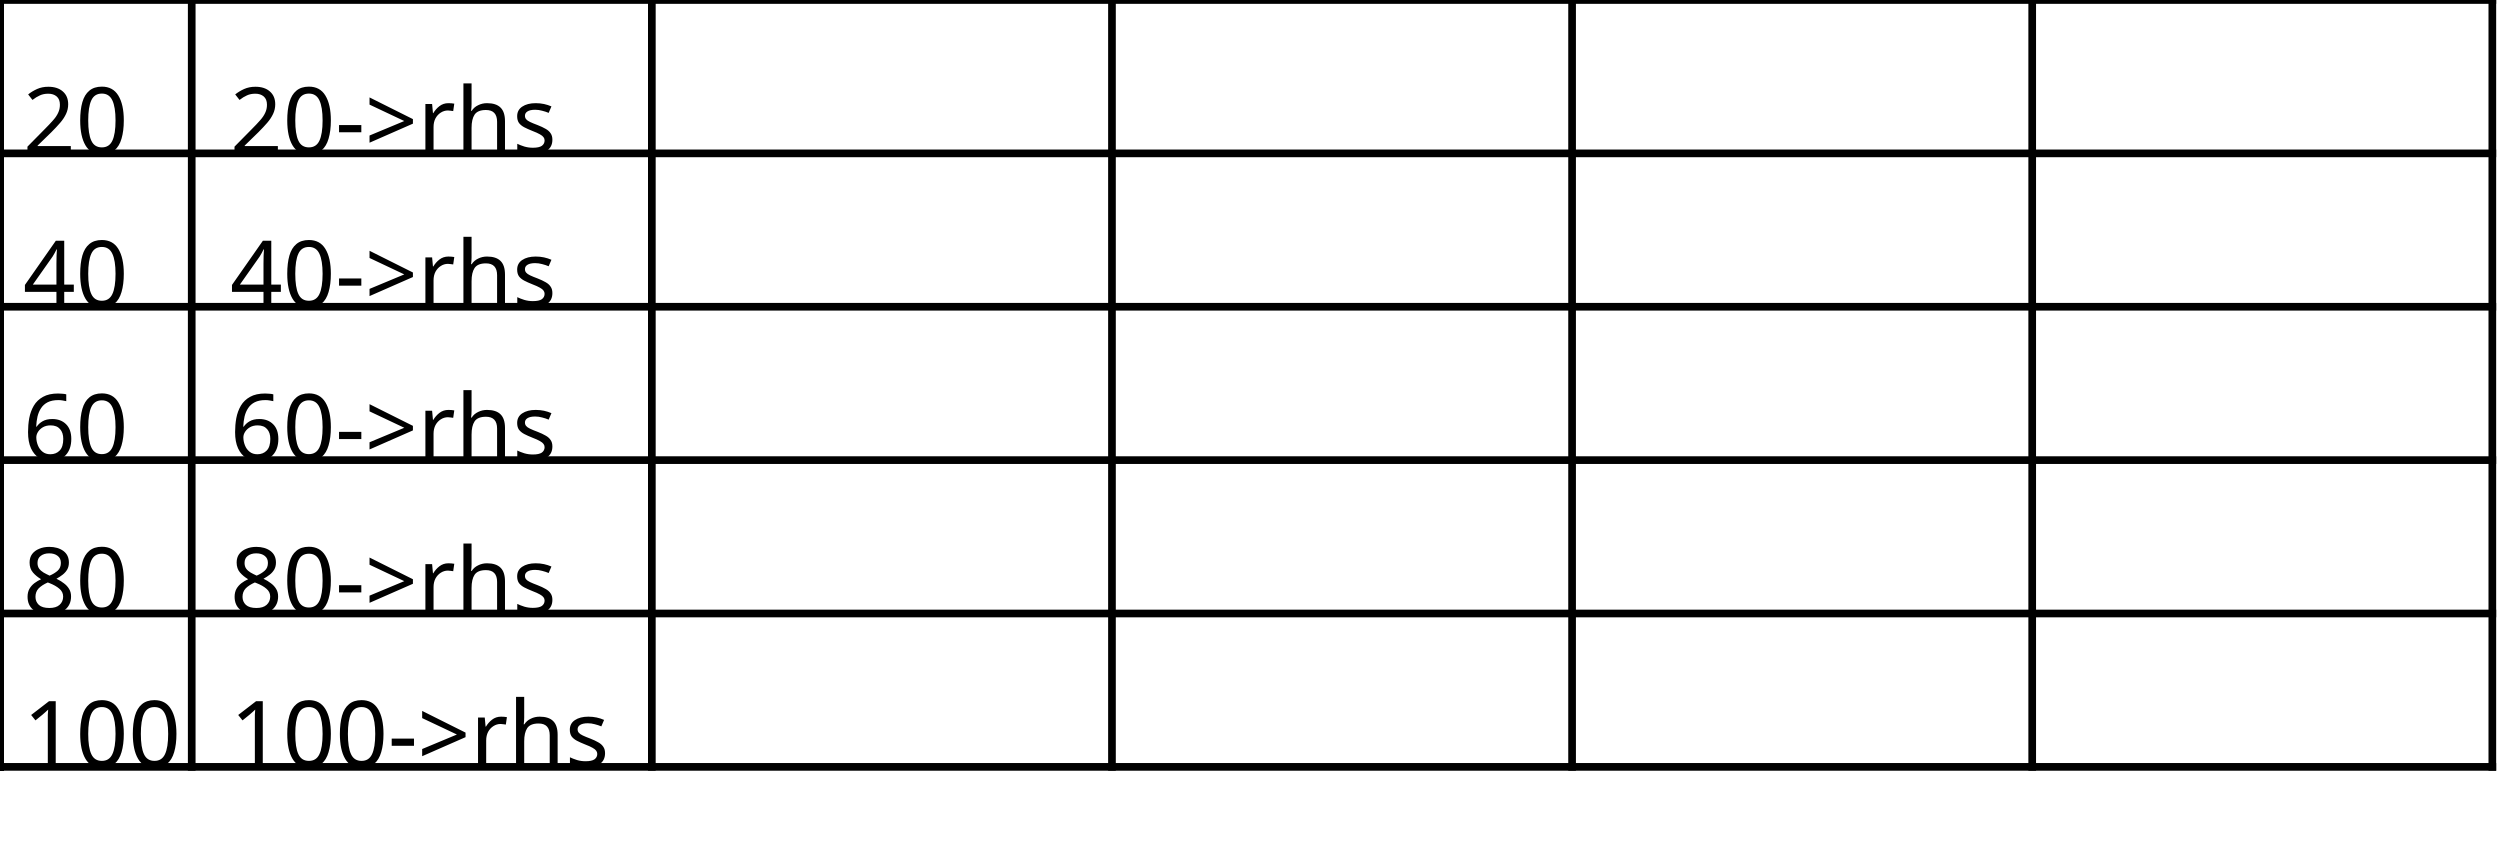
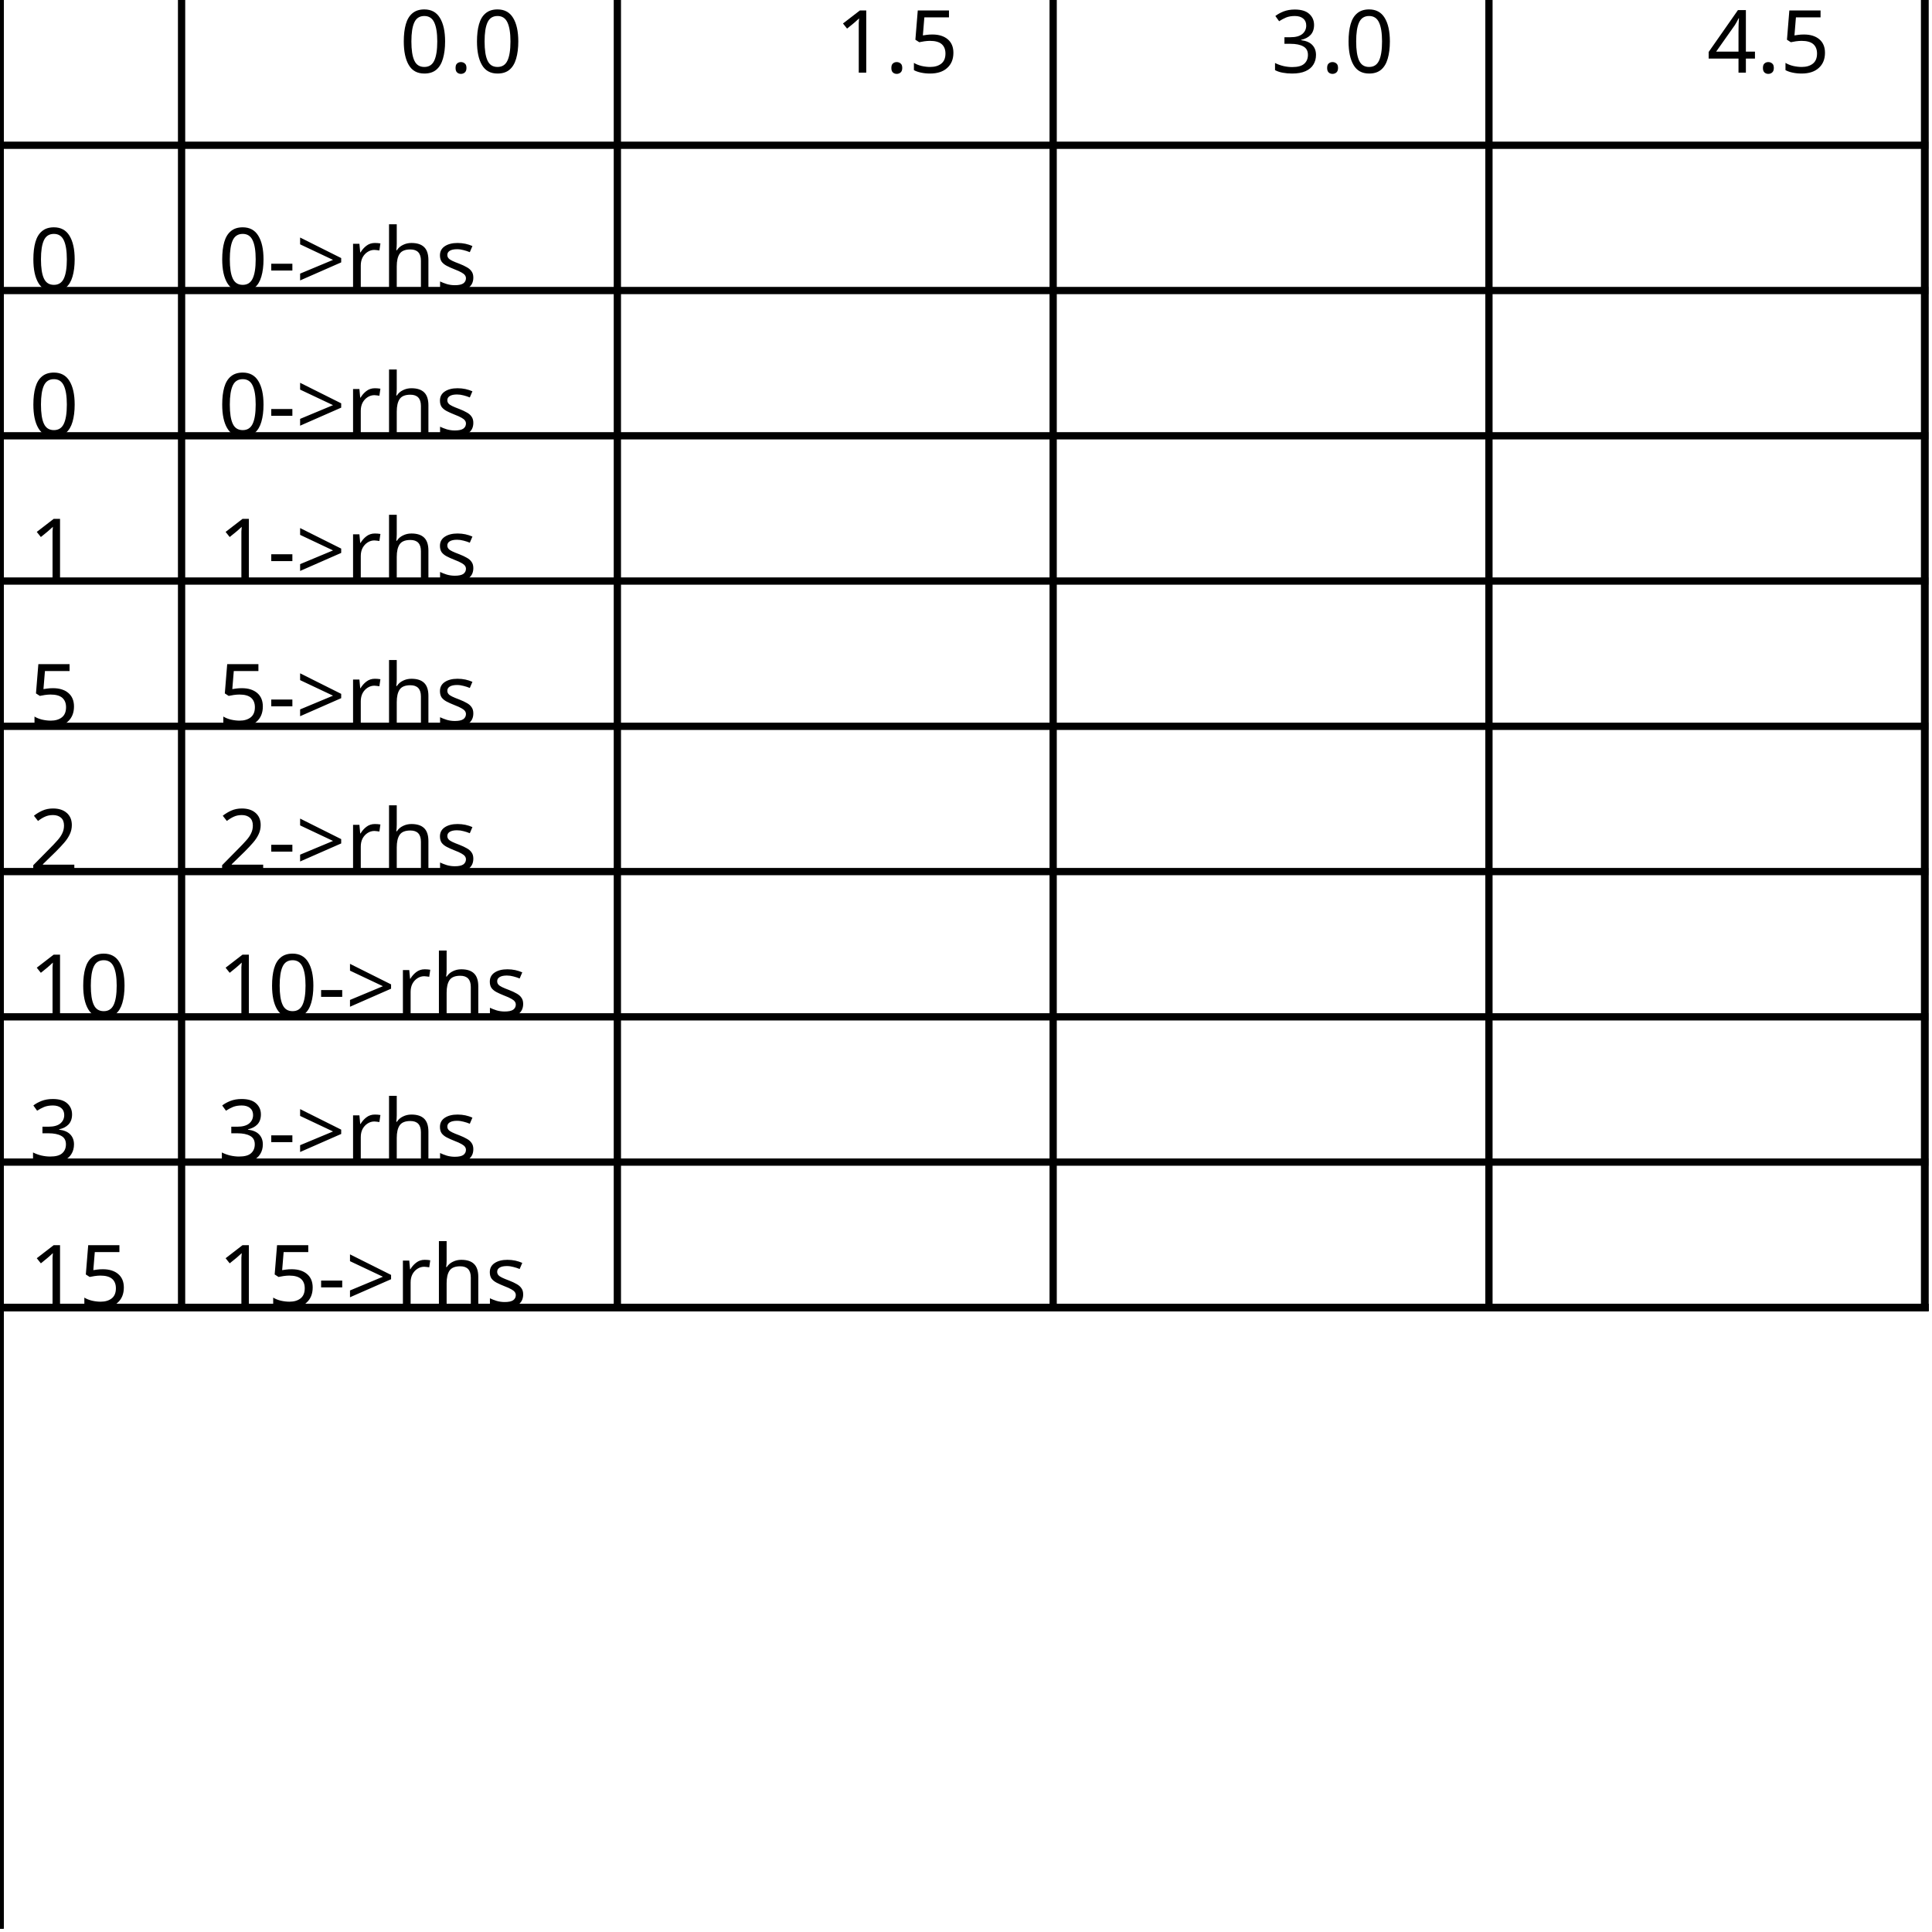
<svg xmlns="http://www.w3.org/2000/svg" style="fill-opacity:1; color-rendering:auto; color-interpolation:auto; text-rendering:auto; stroke:black; stroke-linecap:square; stroke-miterlimit:10; shape-rendering:auto; stroke-opacity:1; fill:black; stroke-dasharray:none; font-weight:normal; stroke-width:1; font-family:'Dialog'; font-style:normal; stroke-linejoin:miter; font-size:12px; stroke-dashoffset:0; image-rendering:auto;">
  <defs id="genericDefs" />
  <g>
    <g>
-       <line y2="0" style="fill:none;" x1="0" x2="325" y1="0" />
-       <line y2="100" style="fill:none;" x1="0" x2="0" y1="0" />
-       <line y2="100" style="fill:none;" x1="25" x2="25" y1="0" />
-       <text x="30" xml:space="preserve" y="0" style="stroke:none;">0-&gt;rhs</text>
-       <text x="3" xml:space="preserve" y="0" style="stroke:none;">0</text>
-       <line y2="20" style="fill:none;" x1="0" x2="325" y1="20" />
-       <line y2="100" style="fill:none;" x1="0" x2="0" y1="0" />
-       <line y2="100" style="fill:none;" x1="85" x2="85" y1="0" />
-       <text x="30" xml:space="preserve" y="20" style="stroke:none;">20-&gt;rhs</text>
-       <text x="3" xml:space="preserve" y="20" style="stroke:none;">20</text>
-       <line y2="40" style="fill:none;" x1="0" x2="325" y1="40" />
-       <line y2="100" style="fill:none;" x1="0" x2="0" y1="0" />
-       <line y2="100" style="fill:none;" x1="145" x2="145" y1="0" />
-       <text x="30" xml:space="preserve" y="40" style="stroke:none;">40-&gt;rhs</text>
-       <text x="3" xml:space="preserve" y="40" style="stroke:none;">40</text>
-       <line y2="60" style="fill:none;" x1="0" x2="325" y1="60" />
-       <line y2="100" style="fill:none;" x1="0" x2="0" y1="0" />
-       <line y2="100" style="fill:none;" x1="205" x2="205" y1="0" />
-       <text x="30" xml:space="preserve" y="60" style="stroke:none;">60-&gt;rhs</text>
-       <text x="3" xml:space="preserve" y="60" style="stroke:none;">60</text>
-       <line y2="80" style="fill:none;" x1="0" x2="325" y1="80" />
-       <line y2="100" style="fill:none;" x1="0" x2="0" y1="0" />
-       <line y2="100" style="fill:none;" x1="265" x2="265" y1="0" />
-       <text x="30" xml:space="preserve" y="80" style="stroke:none;">80-&gt;rhs</text>
-       <text x="3" xml:space="preserve" y="80" style="stroke:none;">80</text>
-       <line y2="100" style="fill:none;" x1="0" x2="325" y1="100" />
-       <line y2="100" style="fill:none;" x1="0" x2="0" y1="0" />
-       <line y2="100" style="fill:none;" x1="325" x2="325" y1="0" />
-       <text x="30" xml:space="preserve" y="100" style="stroke:none;">100-&gt;rhs</text>
-       <text x="3" xml:space="preserve" y="100" style="stroke:none;">100</text>
+       <line y2="180" style="fill:none;" x1="0" x2="0" y1="0" />
+       <line y2="180" style="fill:none;" x1="25" x2="25" y1="0" />
+       <line y2="180" style="fill:none;" x1="265" x2="265" y1="0" />
+       <text x="55" xml:space="preserve" y="10" style="stroke:none;">0.0</text>
+       <line y2="180" style="fill:none;" x1="0" x2="0" y1="0" />
+       <line y2="180" style="fill:none;" x1="85" x2="85" y1="0" />
+       <line y2="180" style="fill:none;" x1="265" x2="265" y1="0" />
+       <text x="115" xml:space="preserve" y="10" style="stroke:none;">1.5</text>
+       <line y2="180" style="fill:none;" x1="0" x2="0" y1="0" />
+       <line y2="180" style="fill:none;" x1="145" x2="145" y1="0" />
+       <line y2="180" style="fill:none;" x1="265" x2="265" y1="0" />
+       <text x="175" xml:space="preserve" y="10" style="stroke:none;">3.0</text>
+       <line y2="180" style="fill:none;" x1="0" x2="0" y1="0" />
+       <line y2="180" style="fill:none;" x1="205" x2="205" y1="0" />
+       <line y2="180" style="fill:none;" x1="265" x2="265" y1="0" />
+       <text x="235" xml:space="preserve" y="10" style="stroke:none;">4.5</text>
+       <line y2="20" style="fill:none;" x1="0" x2="265" y1="20" />
+       <line y2="265" style="fill:none;" x1="0" x2="0" y1="0" />
+       <line y2="180" style="fill:none;" x1="0" x2="265" y1="180" />
+       <text x="30" xml:space="preserve" y="40" style="stroke:none;">0-&gt;rhs</text>
+       <text x="4" xml:space="preserve" y="40" style="stroke:none;">0</text>
+       <line y2="40" style="fill:none;" x1="0" x2="265" y1="40" />
+       <line y2="265" style="fill:none;" x1="0" x2="0" y1="0" />
+       <line y2="180" style="fill:none;" x1="0" x2="265" y1="180" />
+       <text x="30" xml:space="preserve" y="60" style="stroke:none;">0-&gt;rhs</text>
+       <text x="4" xml:space="preserve" y="60" style="stroke:none;">0</text>
+       <line y2="60" style="fill:none;" x1="0" x2="265" y1="60" />
+       <line y2="265" style="fill:none;" x1="0" x2="0" y1="0" />
+       <line y2="180" style="fill:none;" x1="0" x2="265" y1="180" />
+       <text x="30" xml:space="preserve" y="80" style="stroke:none;">1-&gt;rhs</text>
+       <text x="4" xml:space="preserve" y="80" style="stroke:none;">1</text>
+       <line y2="80" style="fill:none;" x1="0" x2="265" y1="80" />
+       <line y2="265" style="fill:none;" x1="0" x2="0" y1="0" />
+       <line y2="180" style="fill:none;" x1="0" x2="265" y1="180" />
+       <text x="30" xml:space="preserve" y="100" style="stroke:none;">5-&gt;rhs</text>
+       <text x="4" xml:space="preserve" y="100" style="stroke:none;">5</text>
+       <line y2="100" style="fill:none;" x1="0" x2="265" y1="100" />
+       <line y2="265" style="fill:none;" x1="0" x2="0" y1="0" />
+       <line y2="180" style="fill:none;" x1="0" x2="265" y1="180" />
+       <text x="30" xml:space="preserve" y="120" style="stroke:none;">2-&gt;rhs</text>
+       <text x="4" xml:space="preserve" y="120" style="stroke:none;">2</text>
+       <line y2="120" style="fill:none;" x1="0" x2="265" y1="120" />
+       <line y2="265" style="fill:none;" x1="0" x2="0" y1="0" />
+       <line y2="180" style="fill:none;" x1="0" x2="265" y1="180" />
+       <text x="30" xml:space="preserve" y="140" style="stroke:none;">10-&gt;rhs</text>
+       <text x="4" xml:space="preserve" y="140" style="stroke:none;">10</text>
+       <line y2="140" style="fill:none;" x1="0" x2="265" y1="140" />
+       <line y2="265" style="fill:none;" x1="0" x2="0" y1="0" />
+       <line y2="180" style="fill:none;" x1="0" x2="265" y1="180" />
+       <text x="30" xml:space="preserve" y="160" style="stroke:none;">3-&gt;rhs</text>
+       <text x="4" xml:space="preserve" y="160" style="stroke:none;">3</text>
+       <line y2="160" style="fill:none;" x1="0" x2="265" y1="160" />
+       <line y2="265" style="fill:none;" x1="0" x2="0" y1="0" />
+       <line y2="180" style="fill:none;" x1="0" x2="265" y1="180" />
+       <text x="30" xml:space="preserve" y="180" style="stroke:none;">15-&gt;rhs</text>
+       <text x="4" xml:space="preserve" y="180" style="stroke:none;">15</text>
    </g>
  </g>
</svg>
